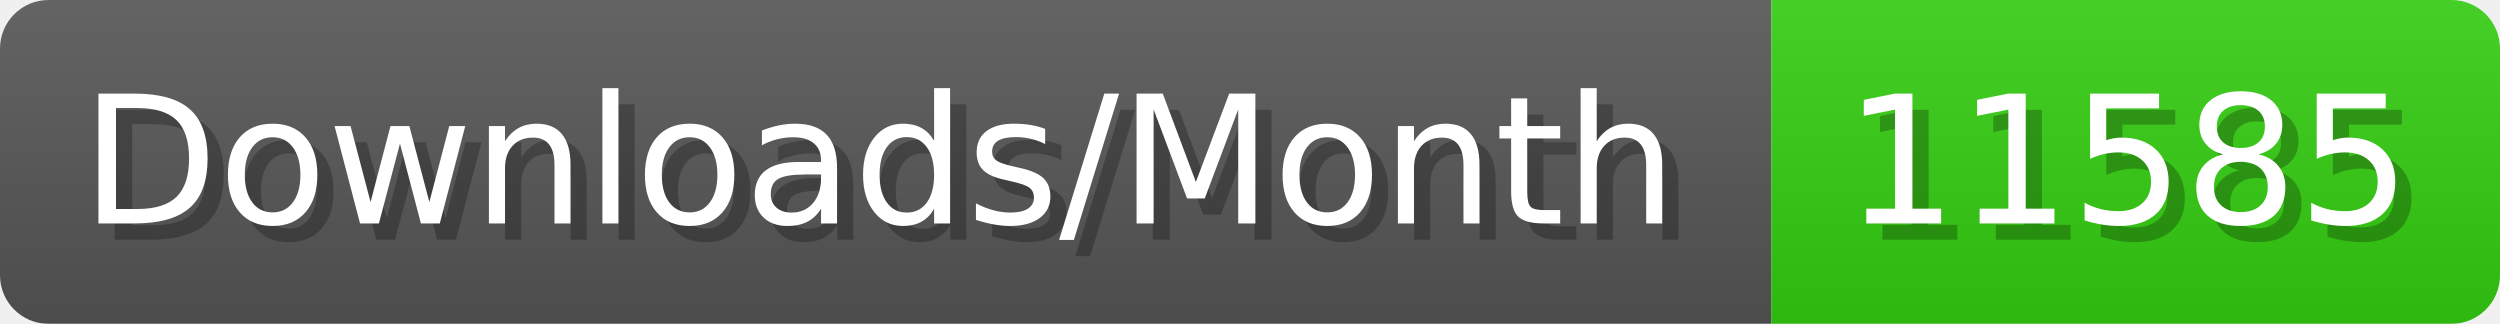
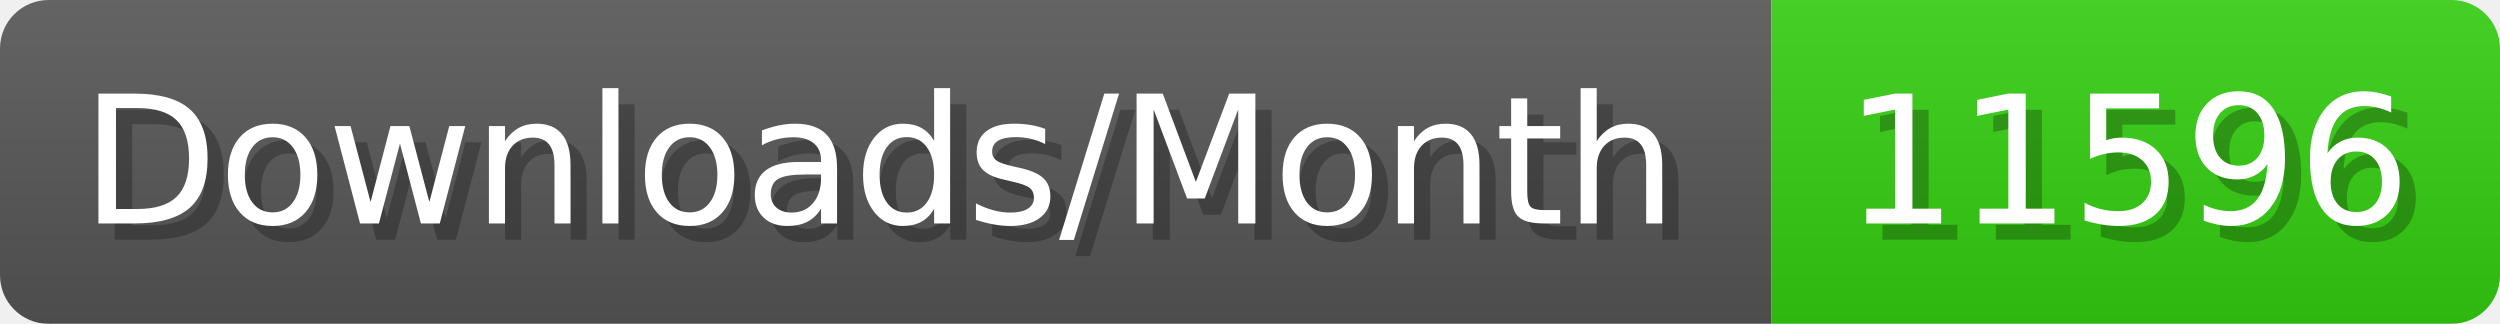
- <svg xmlns="http://www.w3.org/2000/svg" width="154.4" height="20" viewBox="0 0 1544 200" role="img" aria-label="Downloads/Month: 11585">
+ <svg xmlns="http://www.w3.org/2000/svg" width="154.4" height="20" viewBox="0 0 1544 200" role="img" aria-label="Downloads/Month: 11596">
  <linearGradient id="YlXUI" x2="0" y2="100%">
    <stop offset="0" stop-opacity=".1" stop-color="#EEE" />
    <stop offset="1" stop-opacity=".1" />
  </linearGradient>
  <mask id="JHhop">
    <rect width="1544" height="200" rx="30" fill="#FFF" />
  </mask>
  <g mask="url(#JHhop)">
    <rect width="1094" height="200" fill="#555" />
    <rect width="450" height="200" fill="#3C1" x="1094" />
    <rect width="1544" height="200" fill="url(#YlXUI)" />
  </g>
  <g aria-hidden="true" fill="#fff" text-anchor="start" font-family="Verdana,DejaVu Sans,sans-serif" font-size="110">
    <text x="60" y="148" textLength="994" fill="#000" opacity="0.25">Downloads/Month</text>
    <text x="50" y="138" textLength="994">Downloads/Month</text>
-     <text x="1149" y="148" textLength="350" fill="#000" opacity="0.25">11585</text>
-     <text x="1139" y="138" textLength="350">11585</text>
+     <text x="1149" y="148" textLength="350" fill="#000" opacity="0.25">11596</text>
+     <text x="1139" y="138" textLength="350">11596</text>
  </g>
</svg>
